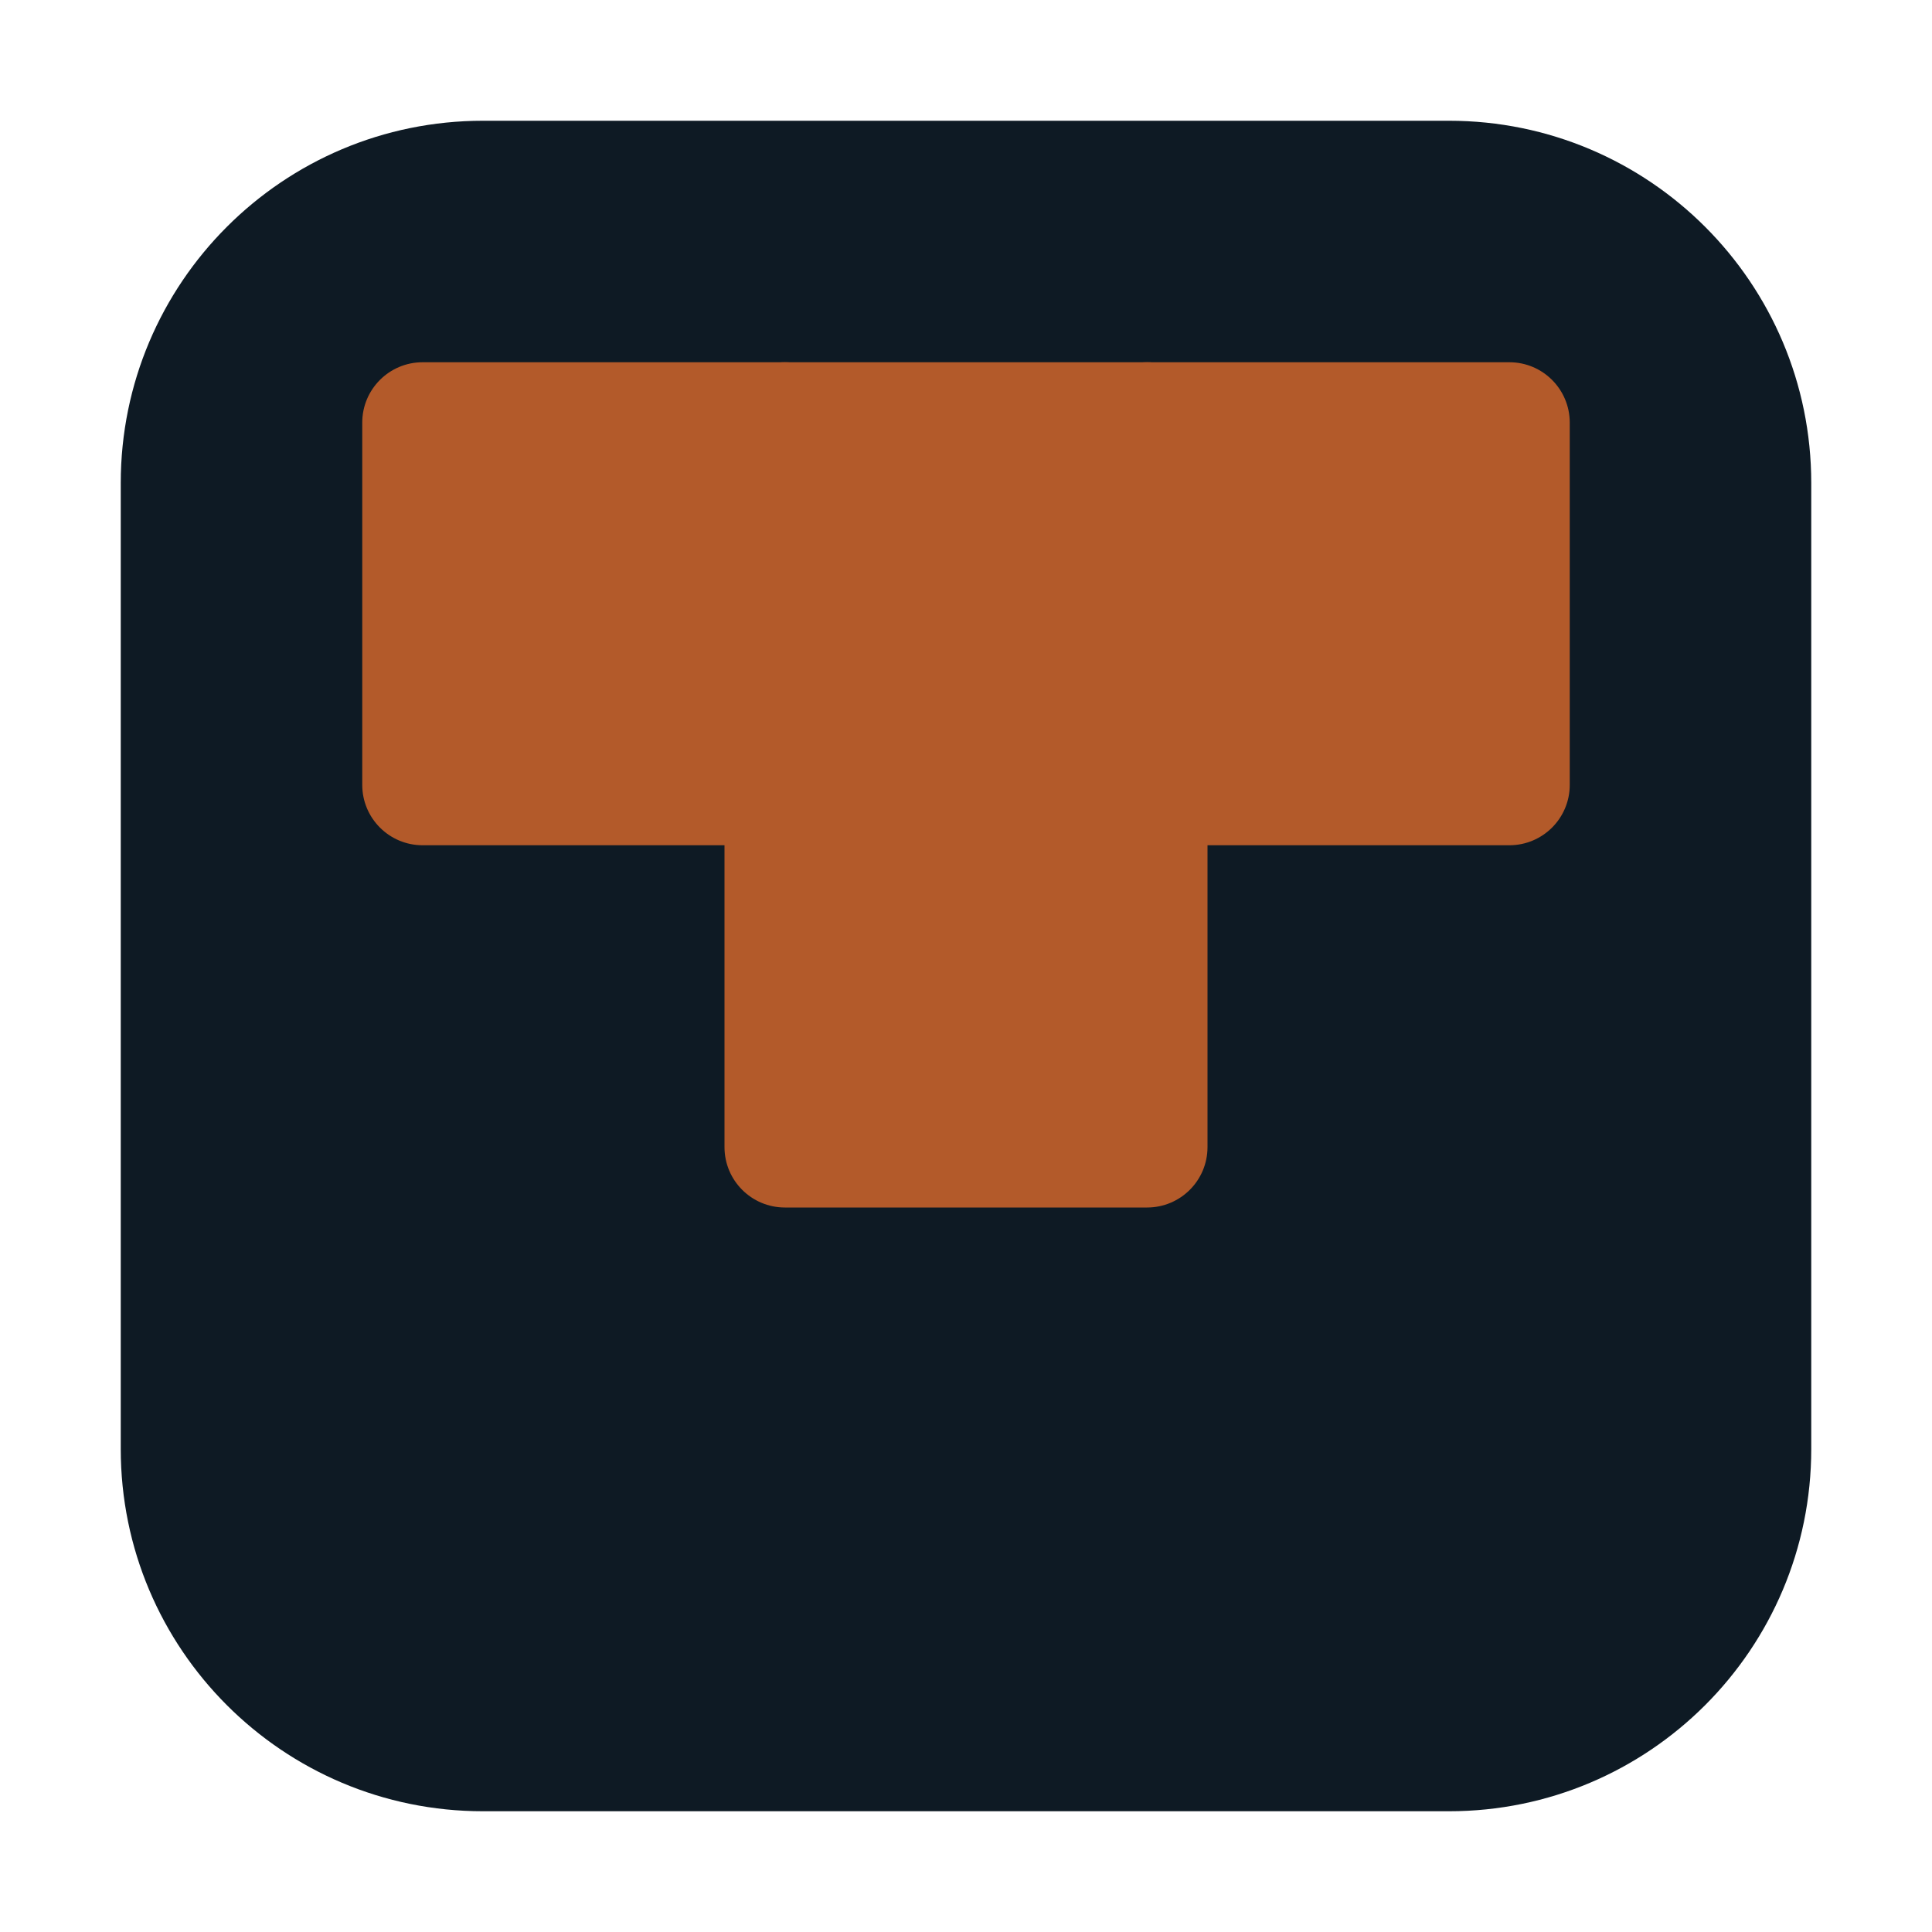
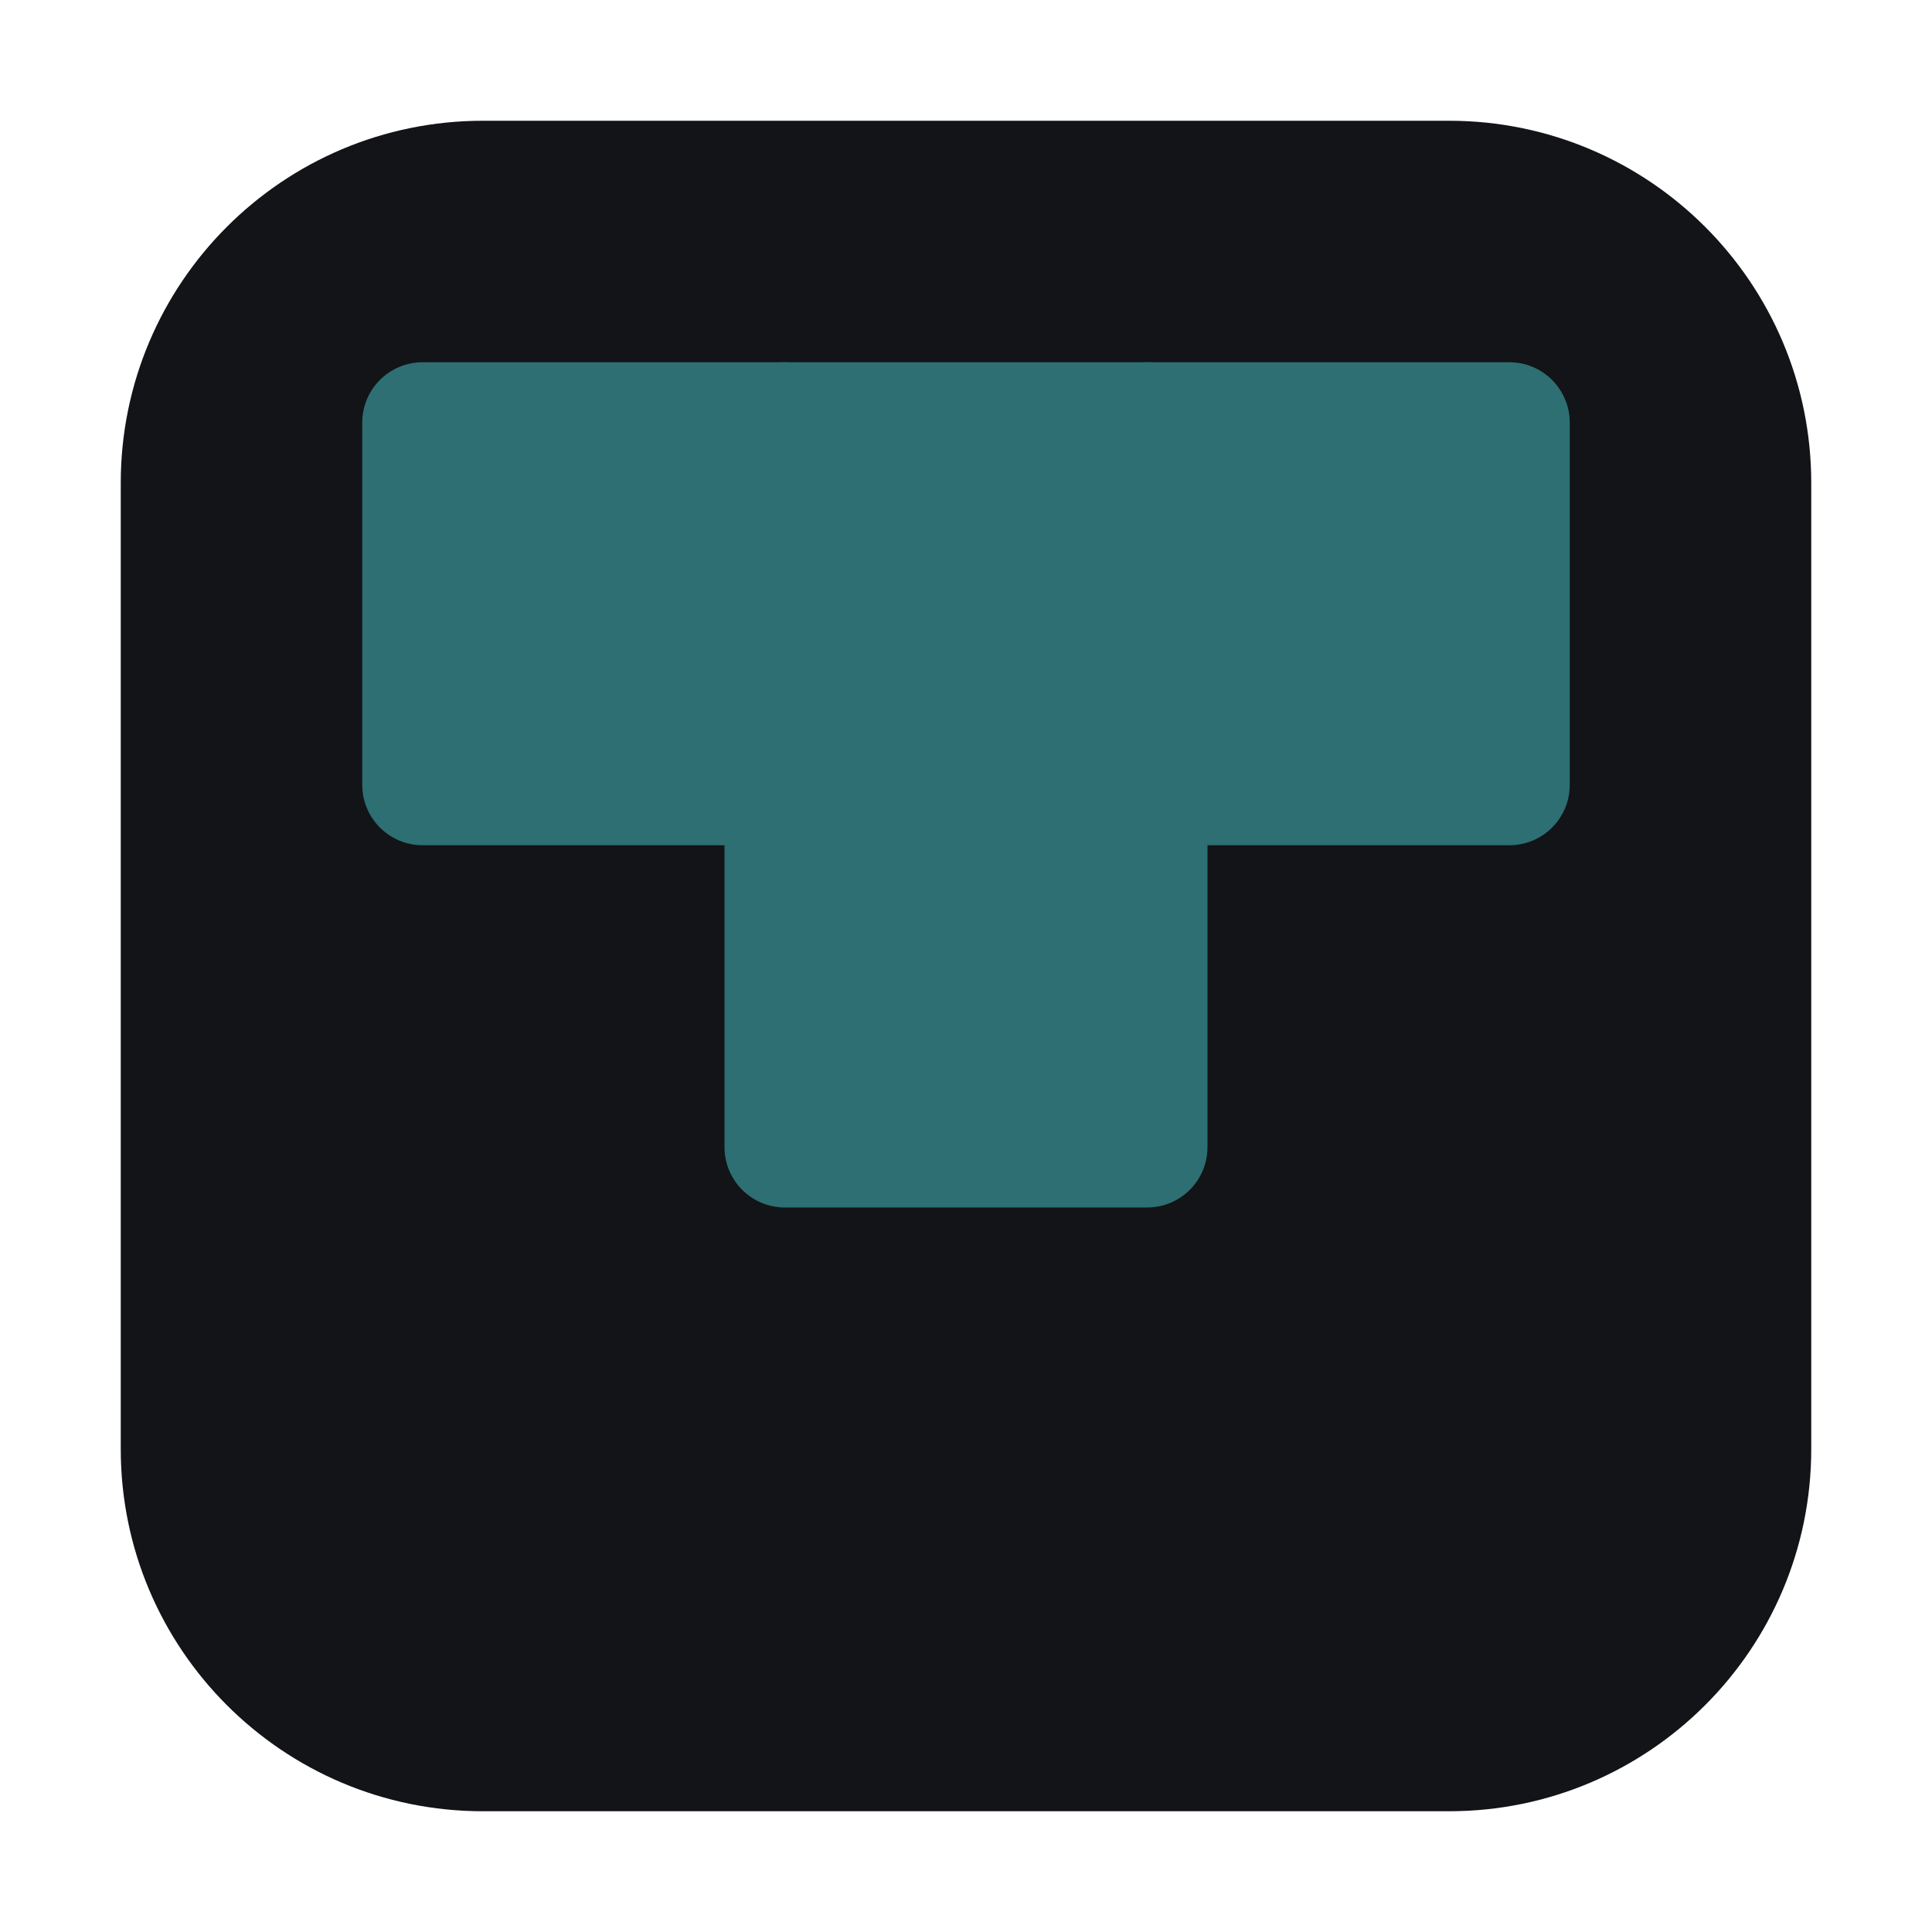
<svg xmlns="http://www.w3.org/2000/svg" viewBox="0 0 32 32">
-   <rect x="2" y="2" width="28" height="28" rx="6" fill="#0E1A24" />
-   <rect x="6" y="6" width="8" height="8" rx="1" fill="#B35A2A" />
-   <rect x="12" y="6" width="8" height="8" rx="1" fill="#B35A2A" />
-   <rect x="18" y="6" width="8" height="8" rx="1" fill="#B35A2A" />
-   <rect x="12" y="12" width="8" height="8" rx="1" fill="#B35A2A" />
+   <rect x="2" y="2" width="28" height="28" rx="6" fill="#121417" />
+   <rect x="6" y="6" width="8" height="8" rx="1" fill="#2D6F73" />
+   <rect x="12" y="6" width="8" height="8" rx="1" fill="#2D6F73" />
+   <rect x="18" y="6" width="8" height="8" rx="1" fill="#2D6F73" />
+   <rect x="12" y="12" width="8" height="8" rx="1" fill="#2D6F73" />
</svg>
